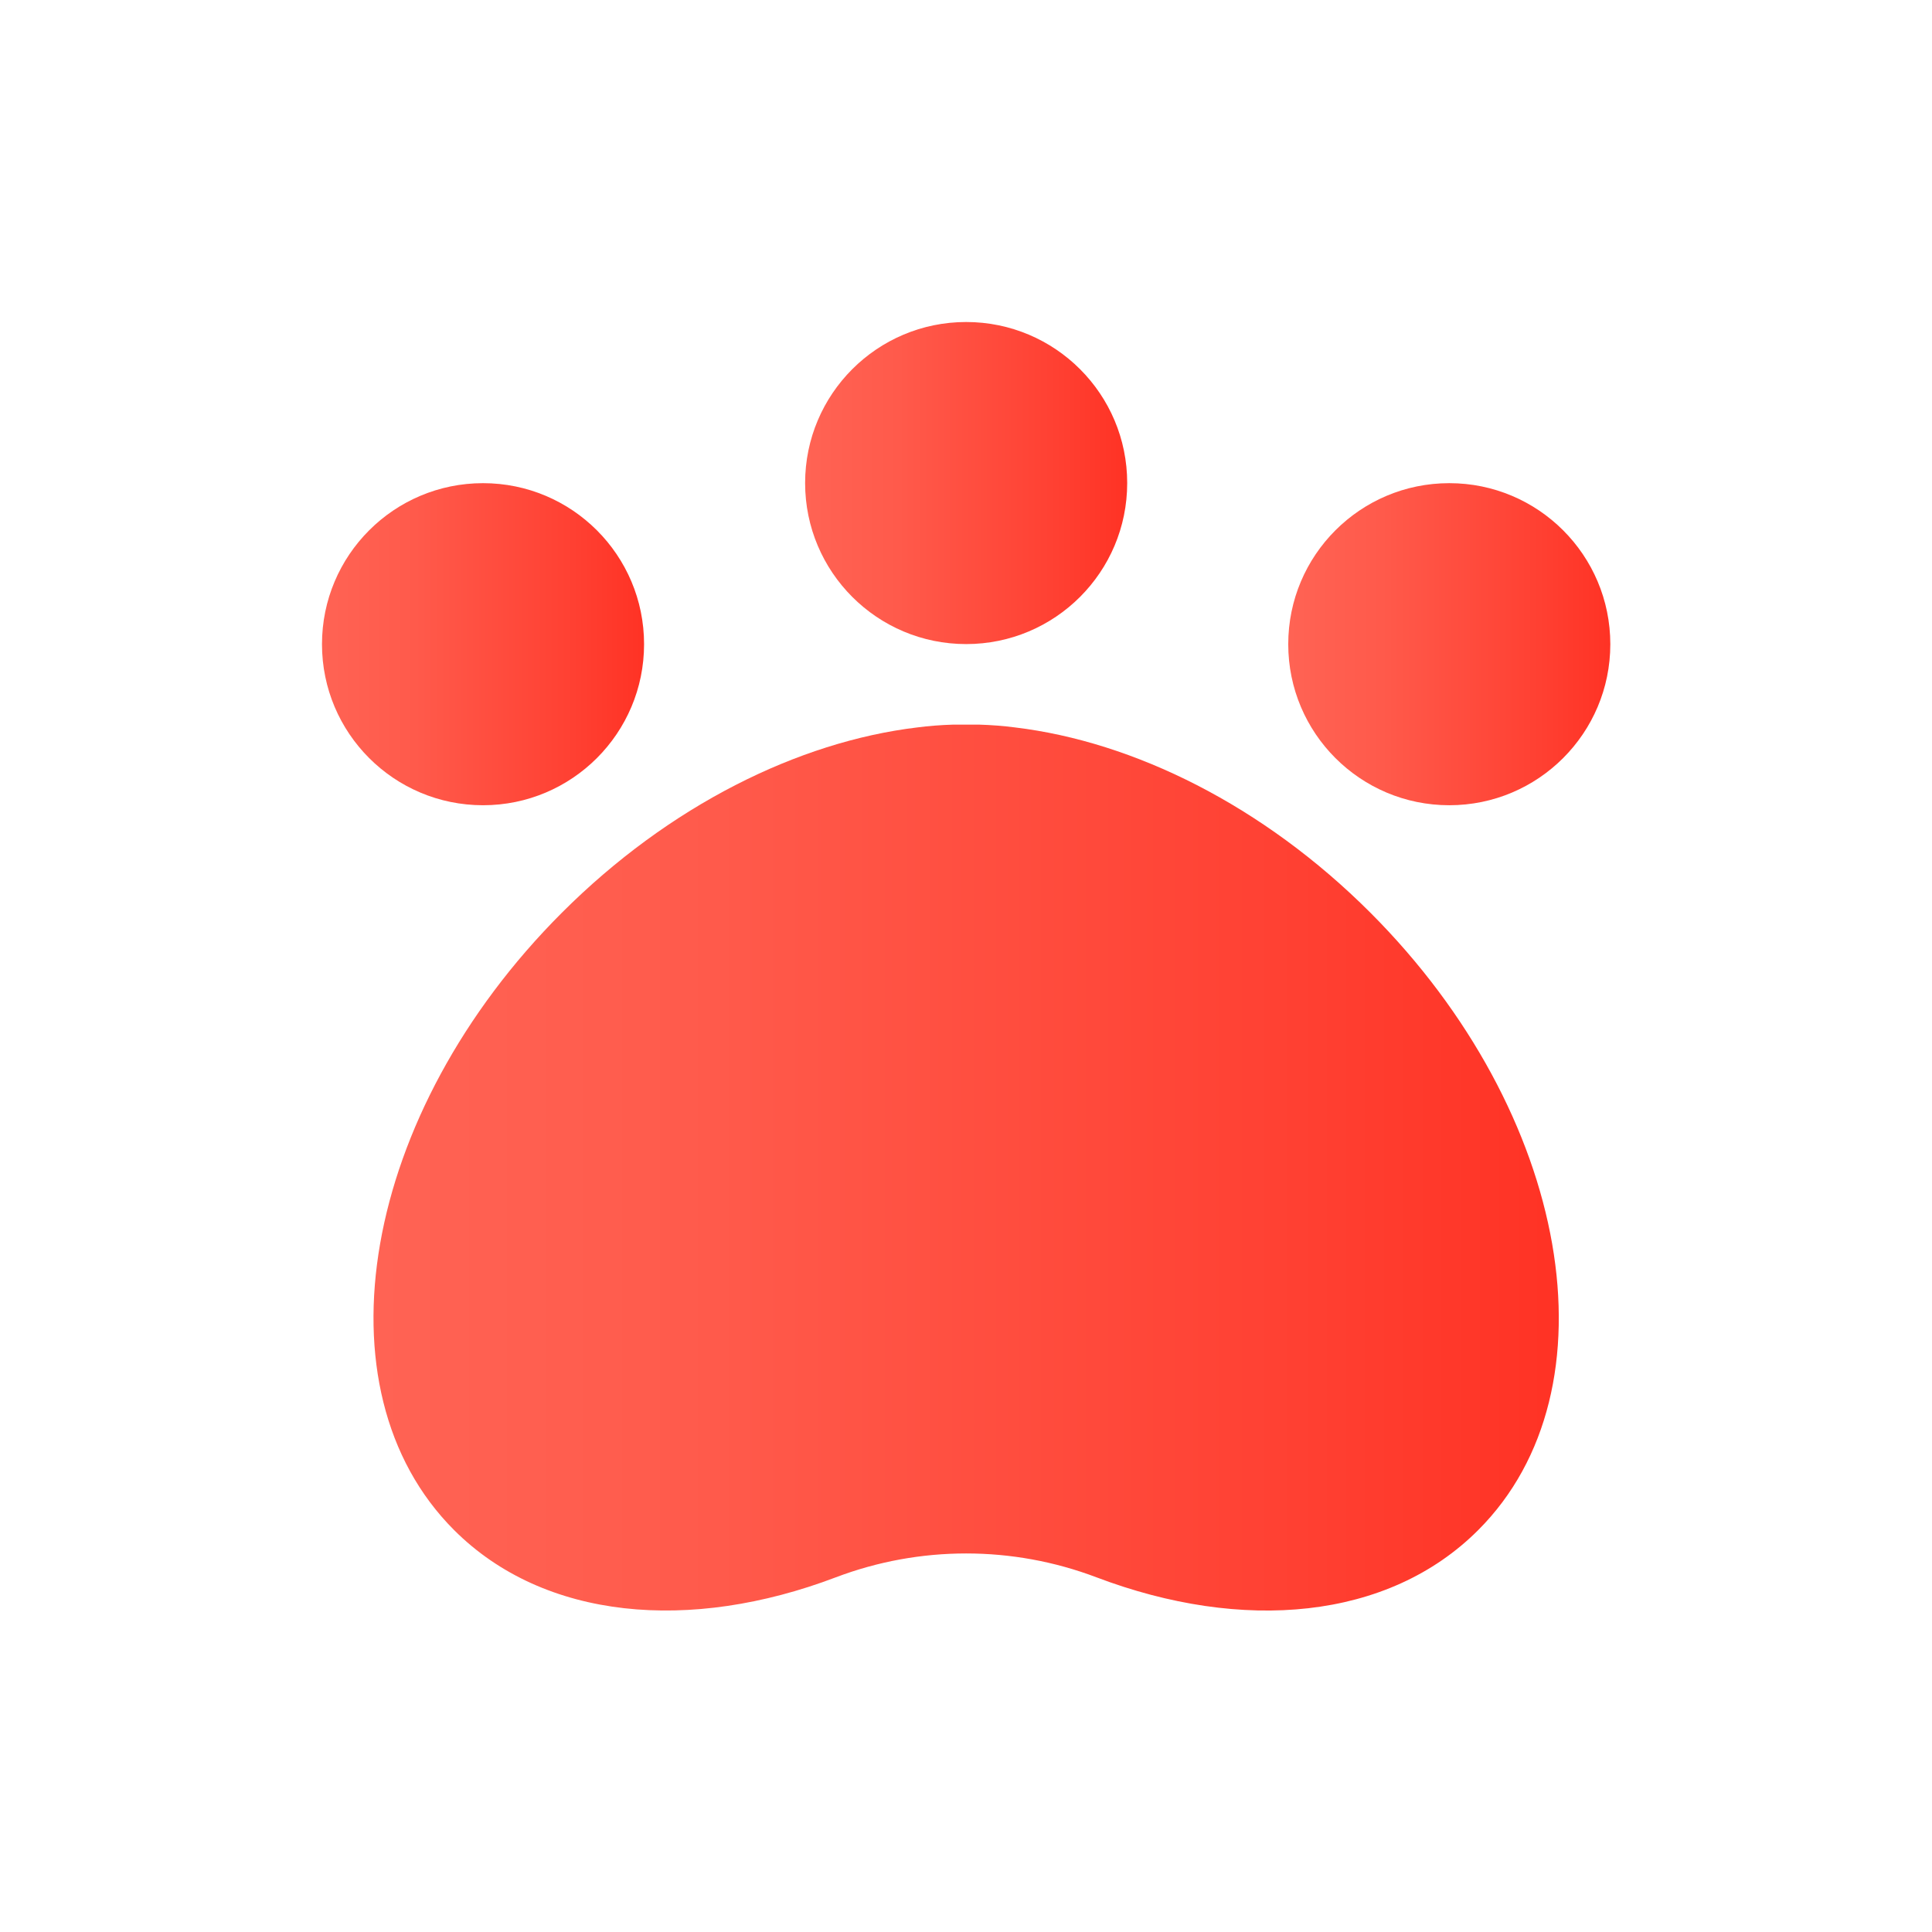
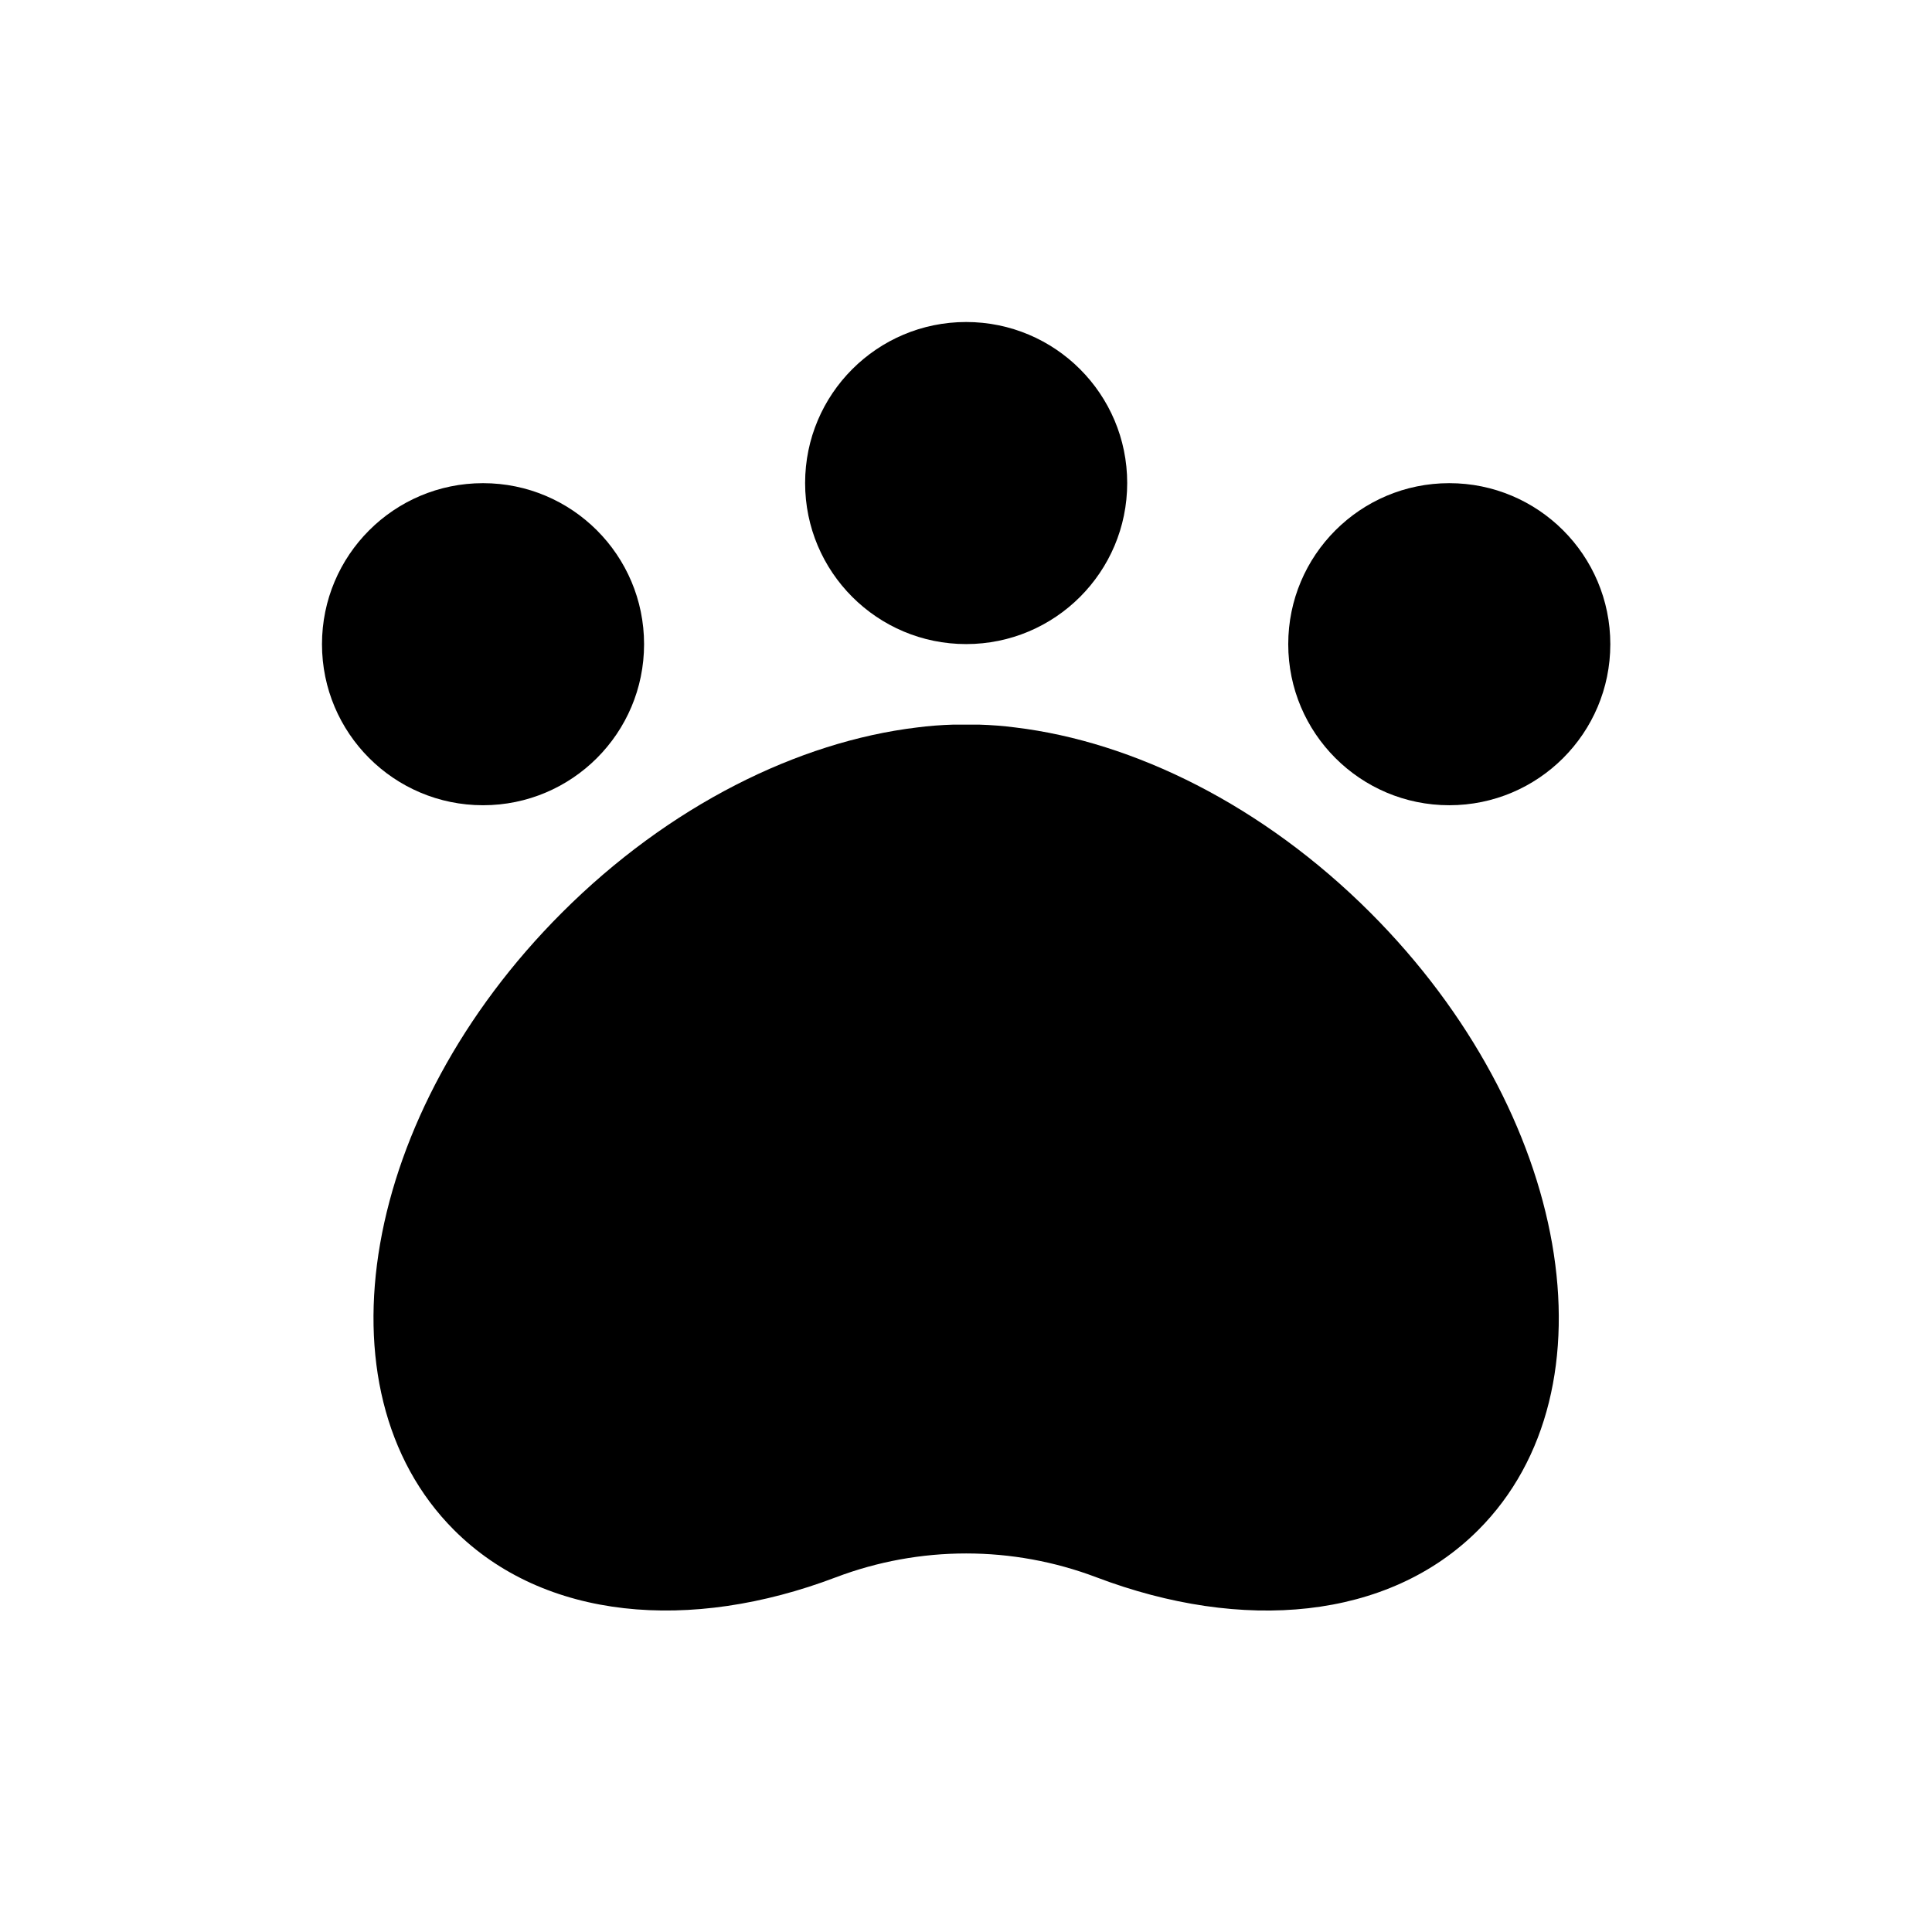
<svg xmlns="http://www.w3.org/2000/svg" width="167" height="167" viewBox="0 0 167 167" fill="none">
-   <path d="M87.759 62.881C86.729 62.746 85.68 62.667 84.613 62.635H84.483H82.543H82.413C81.346 62.667 80.293 62.746 79.263 62.881C69.022 64.115 57.849 69.613 48.569 78.894C31.261 96.196 27.09 120.083 39.247 132.254C47.038 140.045 59.663 141.121 72.247 136.342C79.506 133.591 87.52 133.591 94.779 136.342C107.382 141.121 119.989 140.054 127.779 132.254C139.936 120.097 135.76 96.21 118.457 78.894C109.177 69.613 98.004 64.115 87.759 62.881Z" fill="url(#paint0_linear_5154_26792)" />
-   <path d="M83.513 55.674C91.201 55.674 97.434 49.442 97.434 41.754C97.434 34.066 91.201 27.834 83.513 27.834C75.826 27.834 69.593 34.066 69.593 41.754C69.593 49.442 75.826 55.674 83.513 55.674Z" fill="url(#paint1_linear_5154_26792)" />
-   <path d="M41.753 69.604C49.441 69.604 55.673 63.372 55.673 55.684C55.673 47.996 49.441 41.764 41.753 41.764C34.065 41.764 27.832 47.996 27.832 55.684C27.832 63.372 34.065 69.604 41.753 69.604Z" fill="url(#paint2_linear_5154_26792)" />
-   <path d="M125.274 69.604C132.962 69.604 139.194 63.372 139.194 55.684C139.194 47.996 132.962 41.764 125.274 41.764C117.586 41.764 111.354 47.996 111.354 55.684C111.354 63.372 117.586 69.604 125.274 69.604Z" fill="url(#paint3_linear_5154_26792)" />
+   <path d="M87.759 62.881C86.729 62.746 85.68 62.667 84.613 62.635H84.483H82.543H82.413C81.346 62.667 80.293 62.746 79.263 62.881C69.022 64.115 57.849 69.613 48.569 78.894C31.261 96.196 27.09 120.083 39.247 132.254C47.038 140.045 59.663 141.121 72.247 136.342C79.506 133.591 87.52 133.591 94.779 136.342C107.382 141.121 119.989 140.054 127.779 132.254C139.936 120.097 135.76 96.21 118.457 78.894C109.177 69.613 98.004 64.115 87.759 62.881Z" fill="currentColor" />
+   <path d="M83.513 55.674C91.201 55.674 97.434 49.442 97.434 41.754C97.434 34.066 91.201 27.834 83.513 27.834C75.826 27.834 69.593 34.066 69.593 41.754C69.593 49.442 75.826 55.674 83.513 55.674Z" fill="currentColor" />
+   <path d="M41.753 69.604C49.441 69.604 55.673 63.372 55.673 55.684C55.673 47.996 49.441 41.764 41.753 41.764C34.065 41.764 27.832 47.996 27.832 55.684C27.832 63.372 34.065 69.604 41.753 69.604Z" fill="currentColor" />
+   <path d="M125.274 69.604C132.962 69.604 139.194 63.372 139.194 55.684C139.194 47.996 132.962 41.764 125.274 41.764C117.586 41.764 111.354 47.996 111.354 55.684C111.354 63.372 117.586 69.604 125.274 69.604Z" fill="currentColor" />
  <defs>
    <linearGradient id="paint0_linear_5154_26792" x1="32.282" y1="100.911" x2="134.739" y2="100.911" gradientUnits="userSpaceOnUse">
      <stop stop-color="#FF6354" />
      <stop offset="0.29" stop-color="#FF5A4B" />
      <stop offset="0.78" stop-color="#FF4032" />
      <stop offset="0.99" stop-color="#FF3325" />
    </linearGradient>
    <linearGradient id="paint1_linear_5154_26792" x1="69.593" y1="41.754" x2="97.434" y2="41.754" gradientUnits="userSpaceOnUse">
      <stop stop-color="#FF6354" />
      <stop offset="0.29" stop-color="#FF5A4B" />
      <stop offset="0.78" stop-color="#FF4032" />
      <stop offset="0.99" stop-color="#FF3325" />
    </linearGradient>
    <linearGradient id="paint2_linear_5154_26792" x1="27.832" y1="55.684" x2="55.673" y2="55.684" gradientUnits="userSpaceOnUse">
      <stop stop-color="#FF6354" />
      <stop offset="0.29" stop-color="#FF5A4B" />
      <stop offset="0.78" stop-color="#FF4032" />
      <stop offset="0.99" stop-color="#FF3325" />
    </linearGradient>
    <linearGradient id="paint3_linear_5154_26792" x1="111.354" y1="55.684" x2="139.194" y2="55.684" gradientUnits="userSpaceOnUse">
      <stop stop-color="#FF6354" />
      <stop offset="0.29" stop-color="#FF5A4B" />
      <stop offset="0.78" stop-color="#FF4032" />
      <stop offset="0.99" stop-color="#FF3325" />
    </linearGradient>
  </defs>
</svg>
